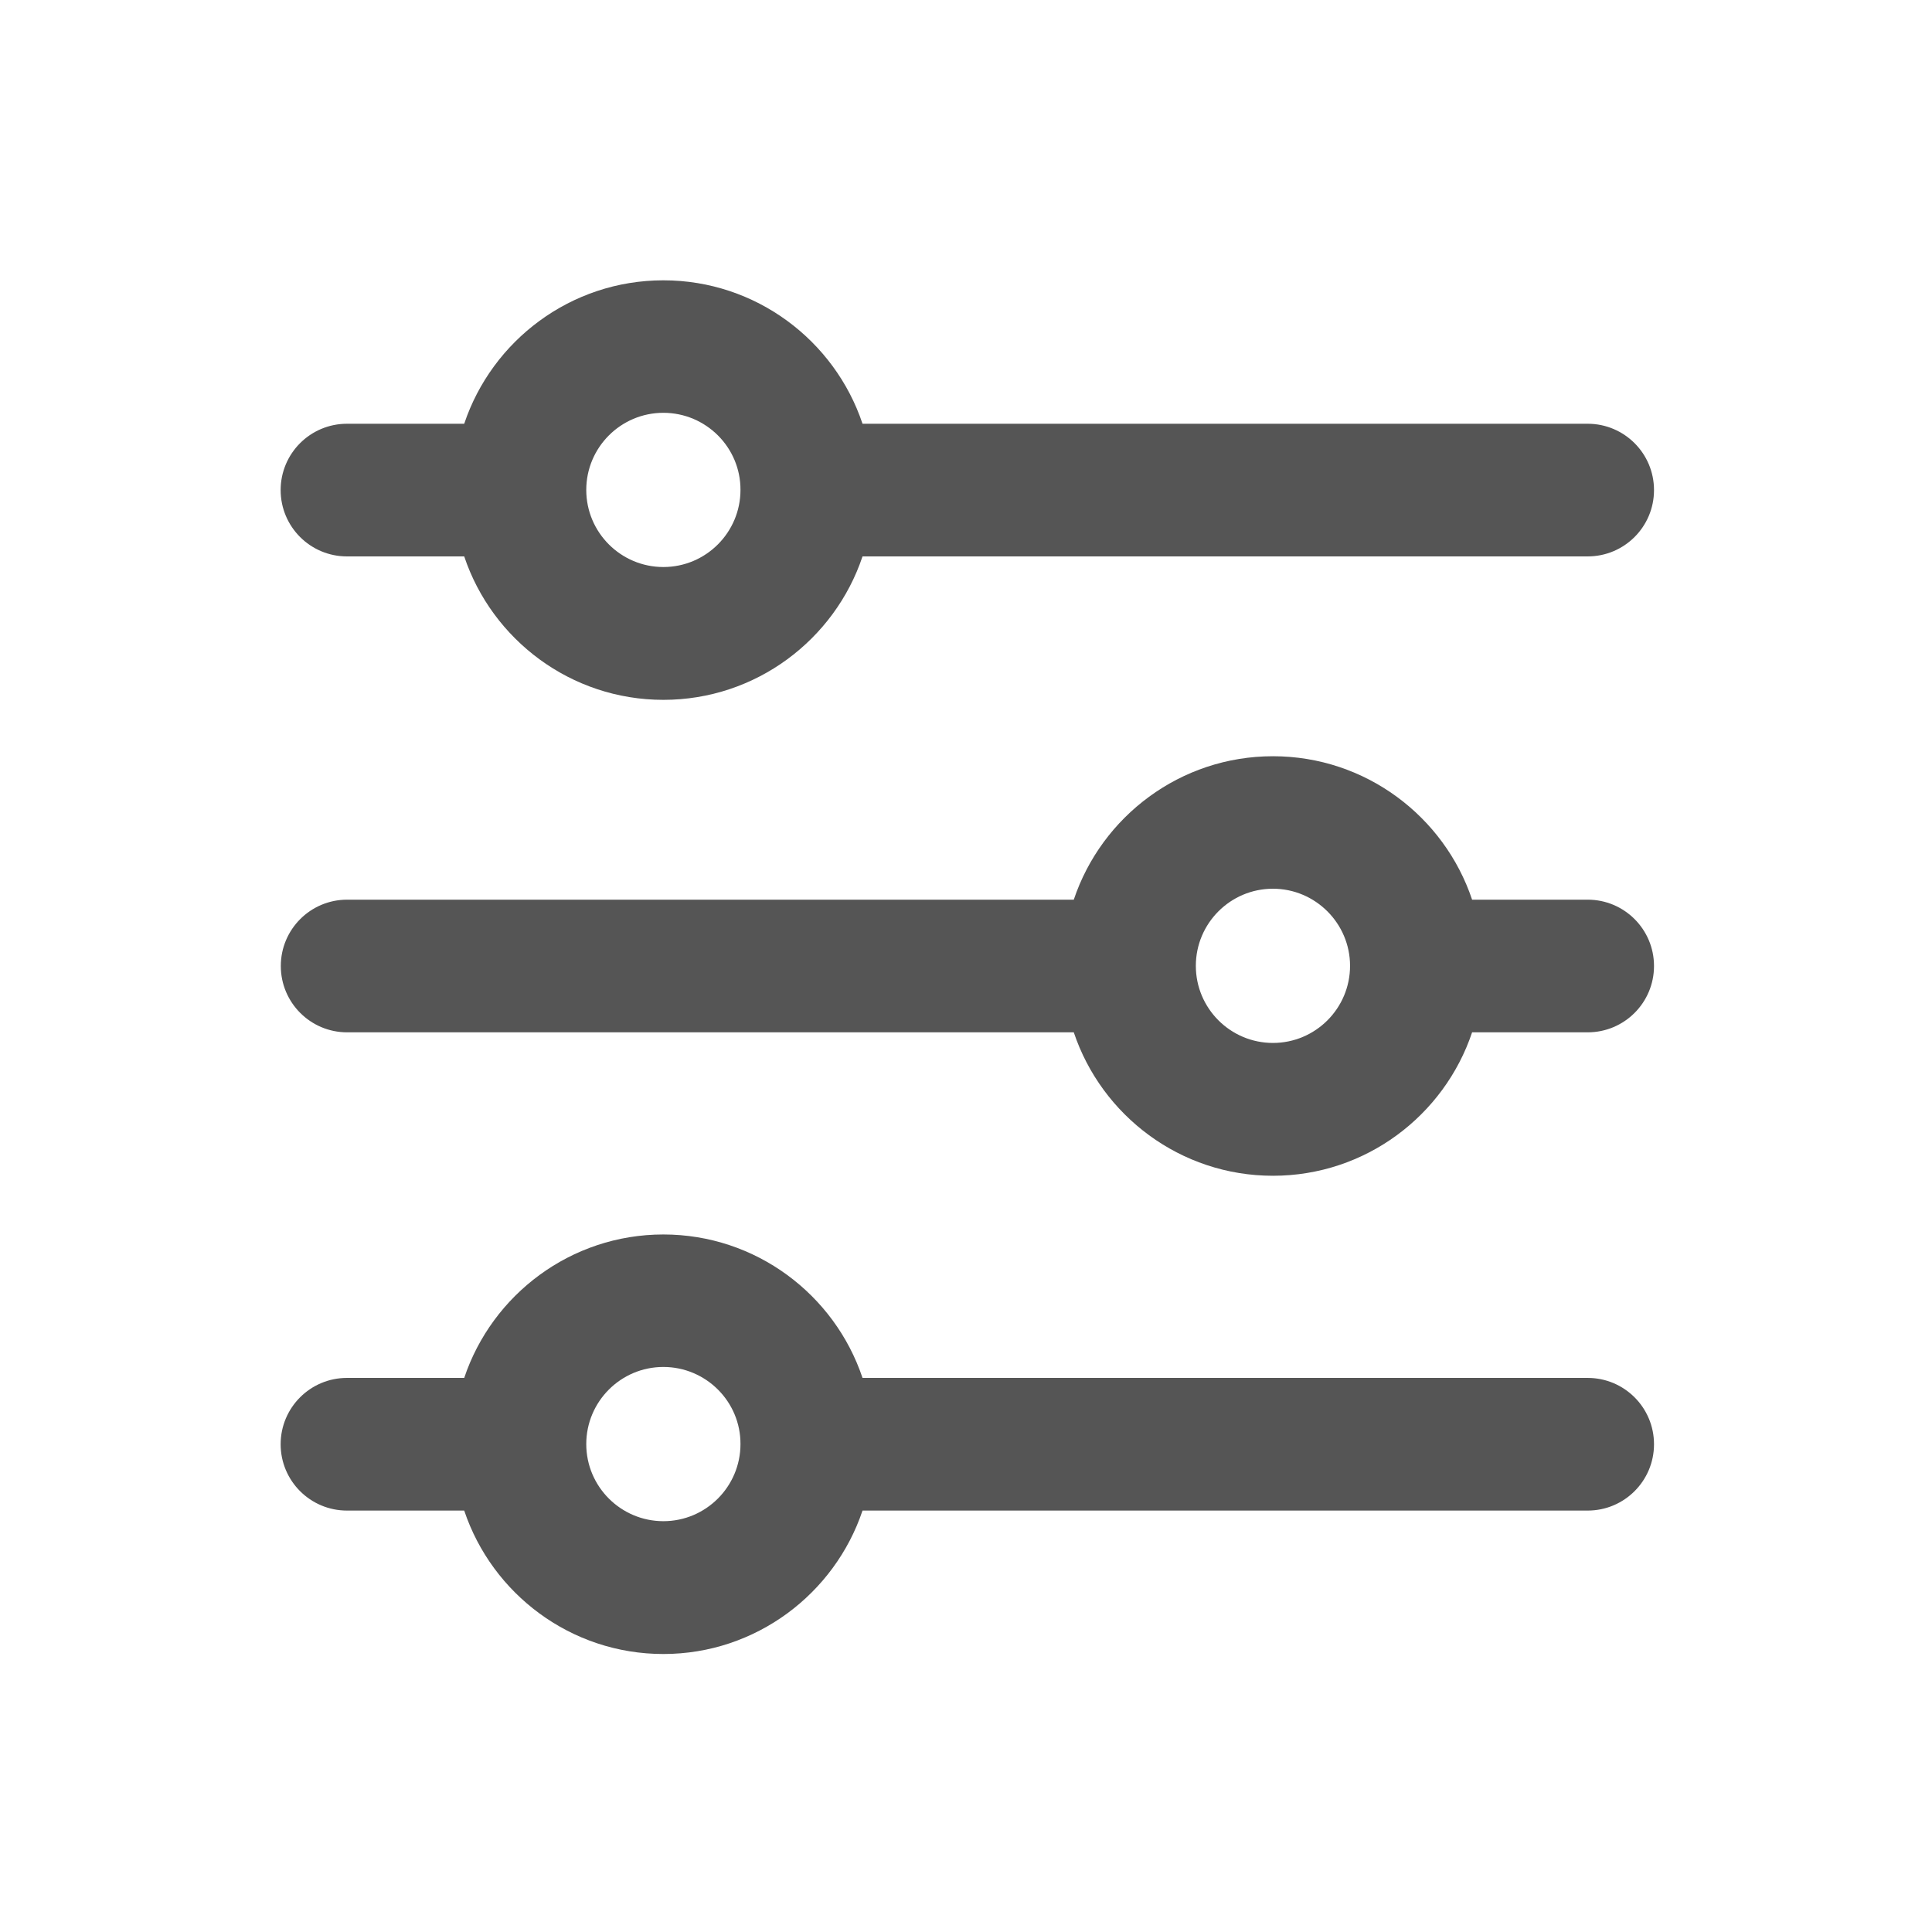
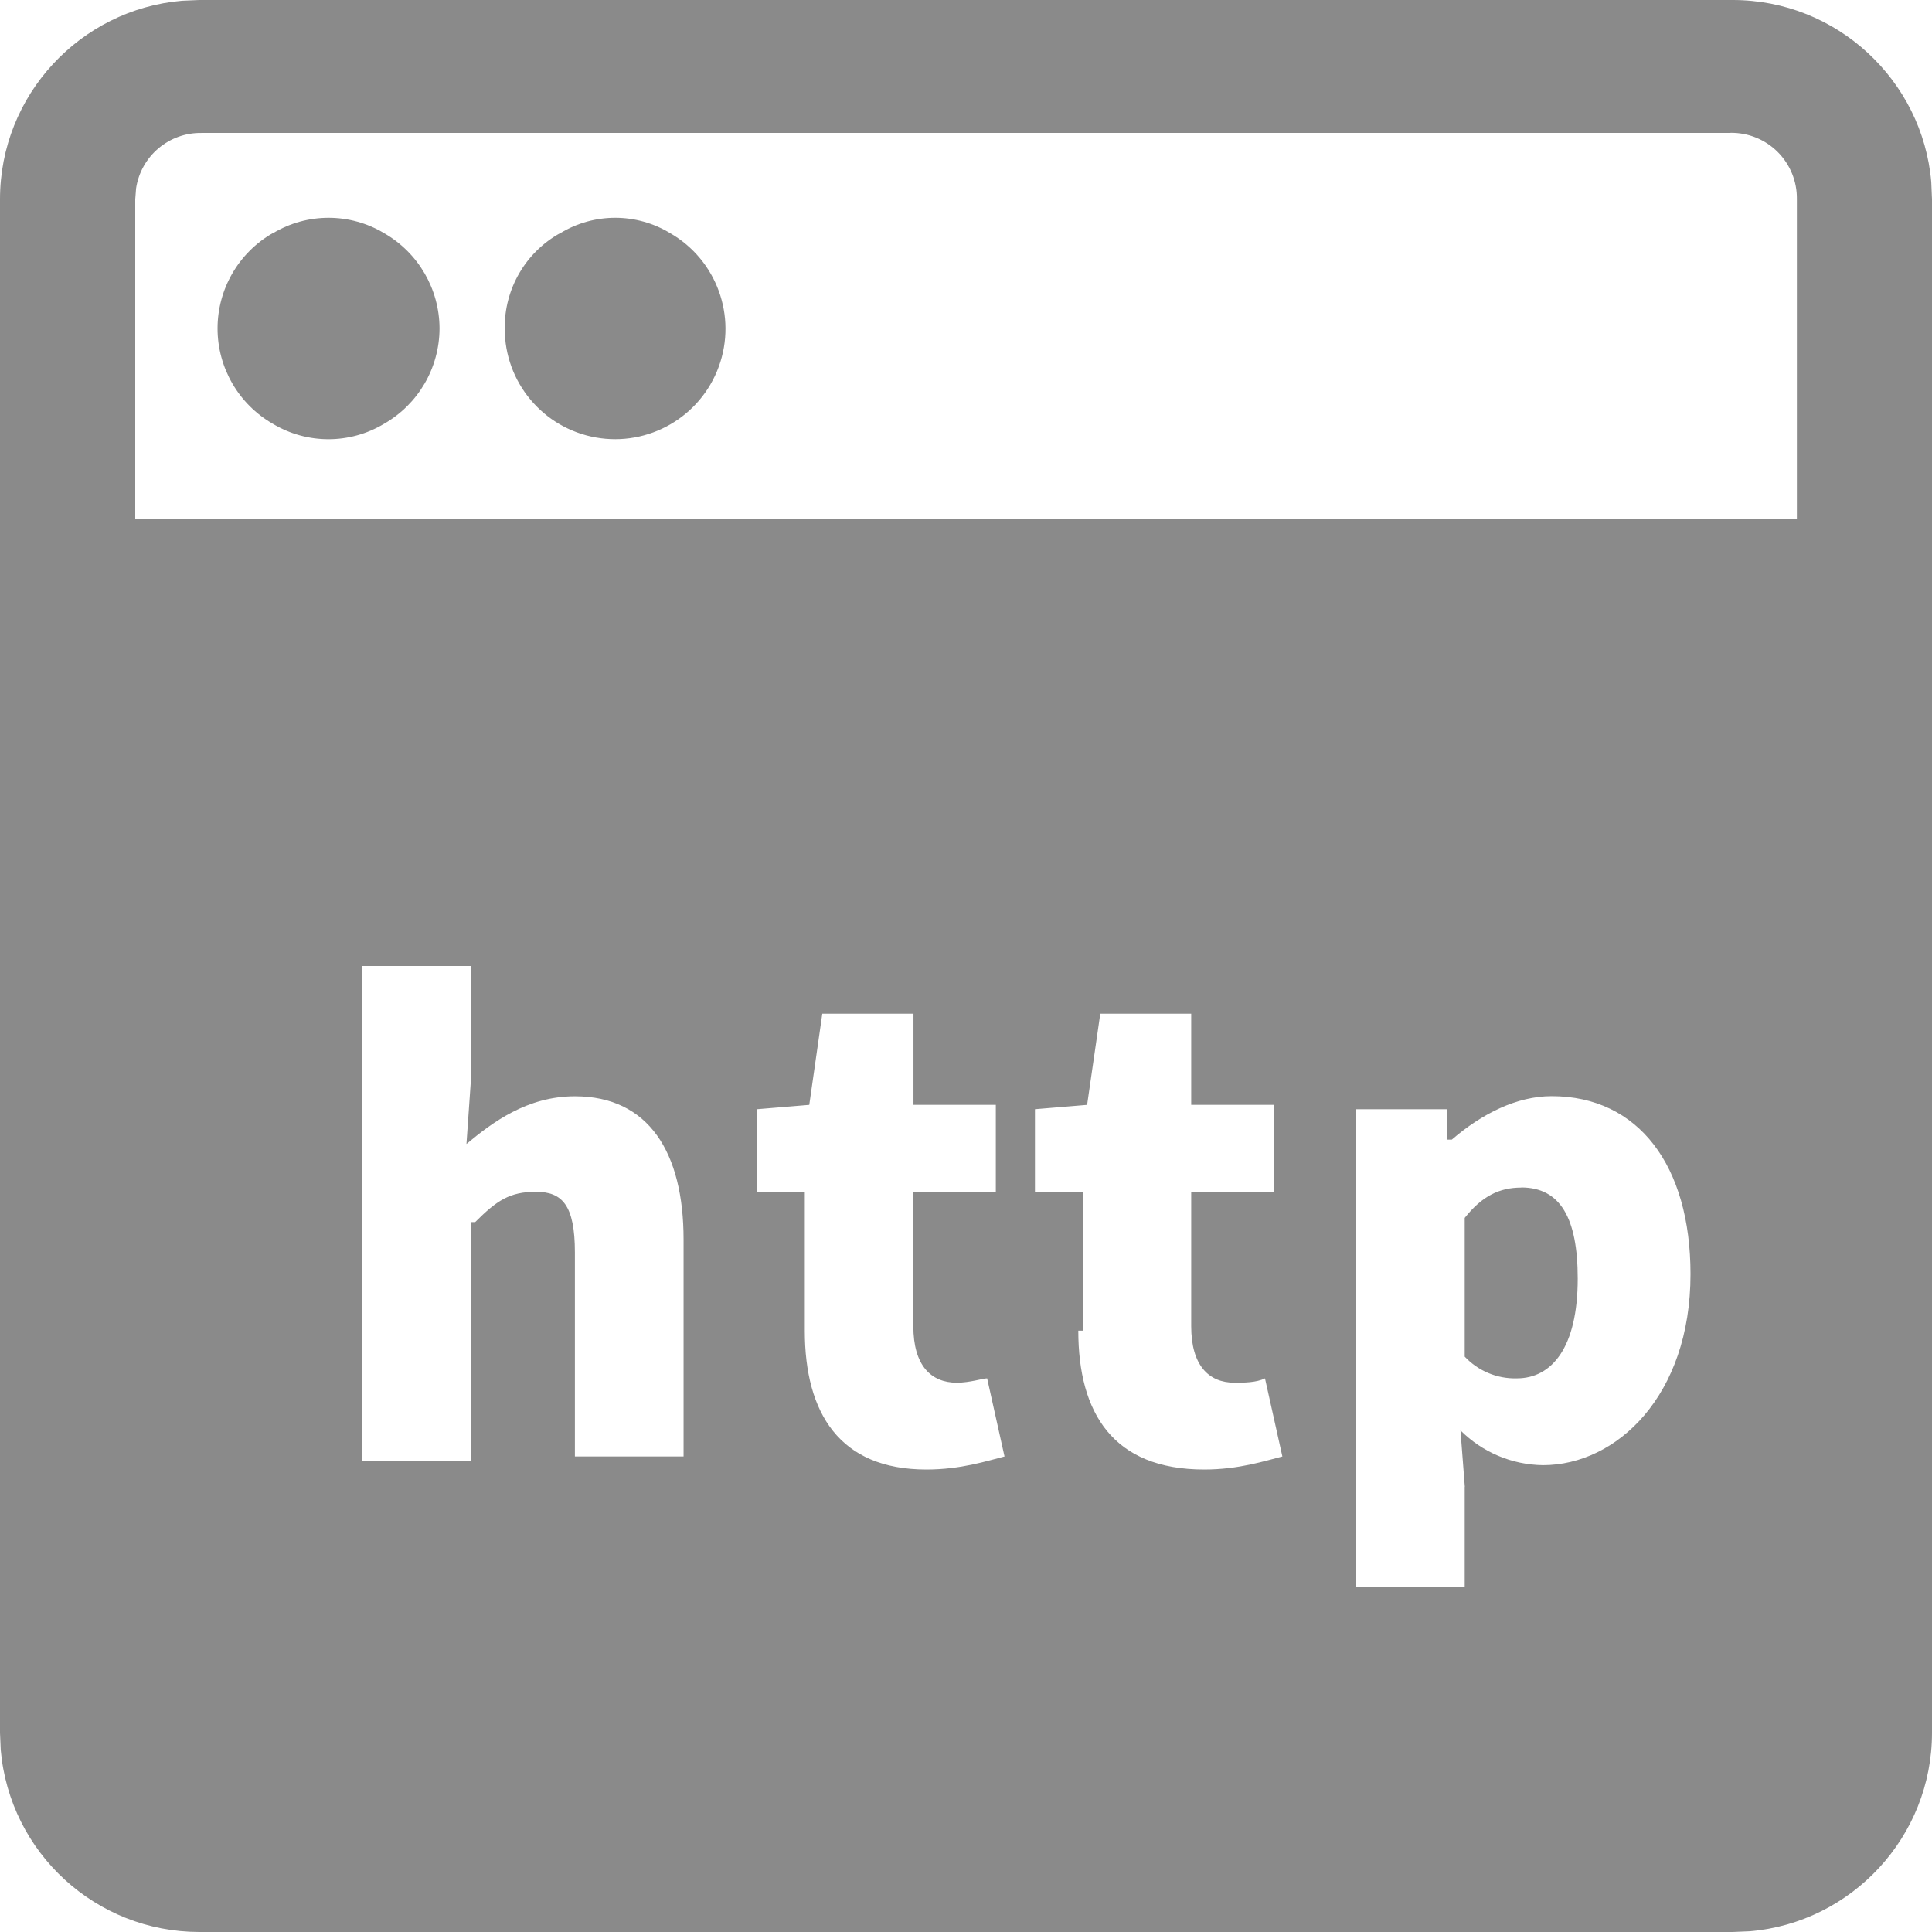
- <svg xmlns="http://www.w3.org/2000/svg" viewBox="0 0 1024 1024" version="1.1" p-id="64736" width="200" height="200">
-   <defs>
-     <style type="text/css" />
-   </defs>
-   <path d="M351.6 876.658c-49.043 0-90.791-31.904-105.557-76.025h-62.139c-19.424 0-35.156-15.732-35.156-35.156s15.732-35.156 35.156-35.156h62.139c14.766-44.121 56.514-76.025 105.557-76.025s90.791 31.904 105.557 76.025h384.346c19.424 0 35.156 15.732 35.156 35.156s-15.732 35.156-35.156 35.156H457.156c-14.766 44.033-56.514 76.025-105.557 76.025z m1e-8-152.139c-22.588 0-40.869 18.369-40.869 40.869 0 22.588 18.369 40.869 40.869 40.869 22.588 0 40.869-18.369 40.869-40.869 0.088-22.5-18.281-40.869-40.869-40.869z m323.086-101.338c-49.043 0-90.791-31.904-105.557-76.025H183.992c-19.424 0-35.156-15.732-35.156-35.156s15.732-35.156 35.156-35.156H569.129c14.766-44.121 56.514-76.025 105.557-76.025s90.791 31.904 105.557 76.025h61.26c19.424 0 35.156 15.732 35.156 35.156s-15.732 35.156-35.156 35.156h-61.26c-14.766 44.121-56.514 76.025-105.557 76.025z m1e-8-152.139c-22.588 0-40.869 18.369-40.869 40.869 0 22.588 18.369 40.869 40.869 40.869 22.588 0 40.869-18.369 40.869-40.869s-18.369-40.869-40.869-40.869zM351.6 370.936c-49.043 0-90.791-31.904-105.557-76.025h-62.139c-19.424 0-35.156-15.732-35.156-35.156s15.732-35.156 35.156-35.156h62.139c14.766-44.121 56.514-76.025 105.557-76.025s90.791 31.904 105.557 76.025h384.346c19.424 0 35.156 15.732 35.156 35.156s-15.732 35.156-35.156 35.156H457.156c-14.766 44.121-56.514 76.025-105.557 76.025z m1e-8-152.139c-22.588 0-40.869 18.369-40.869 40.869 0 22.588 18.369 40.869 40.869 40.869 22.588 0 40.869-18.369 40.869-40.869 0.088-22.5-18.281-40.869-40.869-40.869z" p-id="64737" fill="#555555" />
+ <svg xmlns="http://www.w3.org/2000/svg" t="1717123788385" class="icon" viewBox="0 0 1024 1024" version="1.1" p-id="4391" width="128" height="128">
+   <path d="M918.4 0c55.168 0 100.608 42.56 105.216 96.512L1024 105.6v812.8c0 55.168-42.56 100.608-96.512 105.216L918.4 1024H105.6a105.728 105.728 0 0 1-105.216-96.512L0 918.4V105.6C0 50.368 42.56 4.992 96.512 0.384L105.6 0h812.8z m-96 580.992c-18.432 0-36.864 9.216-52.928 23.04h-2.304v-16.128h-48.32v253.12h57.472v-52.928h0.064l-2.304-29.952a62.912 62.912 0 0 0 43.712 18.432c39.04 0 78.208-36.8 78.208-101.248 0-57.472-27.52-94.336-73.6-94.336z m-338.176-43.712H435.84l-6.912 48.32-27.648 2.304v43.776h25.28v73.6c0 43.712 18.432 73.6 64.448 73.6 18.432 0 32.192-4.608 41.408-6.912l-9.216-41.408c-2.24 0-9.152 2.304-16.064 2.304-13.76 0-23.04-9.216-23.04-29.952V631.68h43.712v-46.08h-43.648v-48.32z m147.2 0h-48.256l-6.976 48.32-27.648 2.304v43.776h25.344v73.6H571.52c0 43.712 18.432 73.6 66.752 73.6 18.432 0 32.192-4.608 41.408-6.912l-9.216-41.408c-4.544 2.304-11.52 2.304-16.128 2.304-13.76 0-22.976-9.216-22.976-29.952V631.68h43.712v-46.08h-43.712v-48.32zM249.472 512H192v262.272h57.472v-126.528h2.368c11.52-11.52 18.368-16.064 32.192-16.064 13.824 0 20.672 6.848 20.672 32.192v108.096h57.6v-115.008c0-46.08-18.432-75.904-57.6-75.904-25.28 0-43.648 13.76-57.472 25.28l2.24-32.192V512z m556.8 117.376c20.672 0 29.952 16.128 29.952 48.32 0 36.736-13.888 52.864-32.256 52.864a36.48 36.48 0 0 1-27.648-11.52v-73.6h0.064c9.152-11.52 18.368-16 29.888-16z m110.912-558.912H106.88a34.56 34.56 0 0 0-34.752 29.376l-0.448 5.76V275.2h880.704V105.6a34.688 34.688 0 0 0-35.2-35.2z m-772.48 53.12a57.216 57.216 0 0 1 58.88 0 58.368 58.368 0 0 1 29.376 50.496 58.368 58.368 0 0 1-29.44 50.56 57.216 57.216 0 0 1-58.88 0 58.24 58.24 0 0 1 0-101.12z m152.256 0c17.92-10.88 40.32-10.88 58.24 0a58.496 58.496 0 1 1-87.68 50.496 57.024 57.024 0 0 1 29.44-50.56z" fill="#8a8a8a" p-id="4392" data-spm-anchor-id="a313x.search_index.0.i0.2e293a81UpLUxZ" class="selected" />
</svg>
